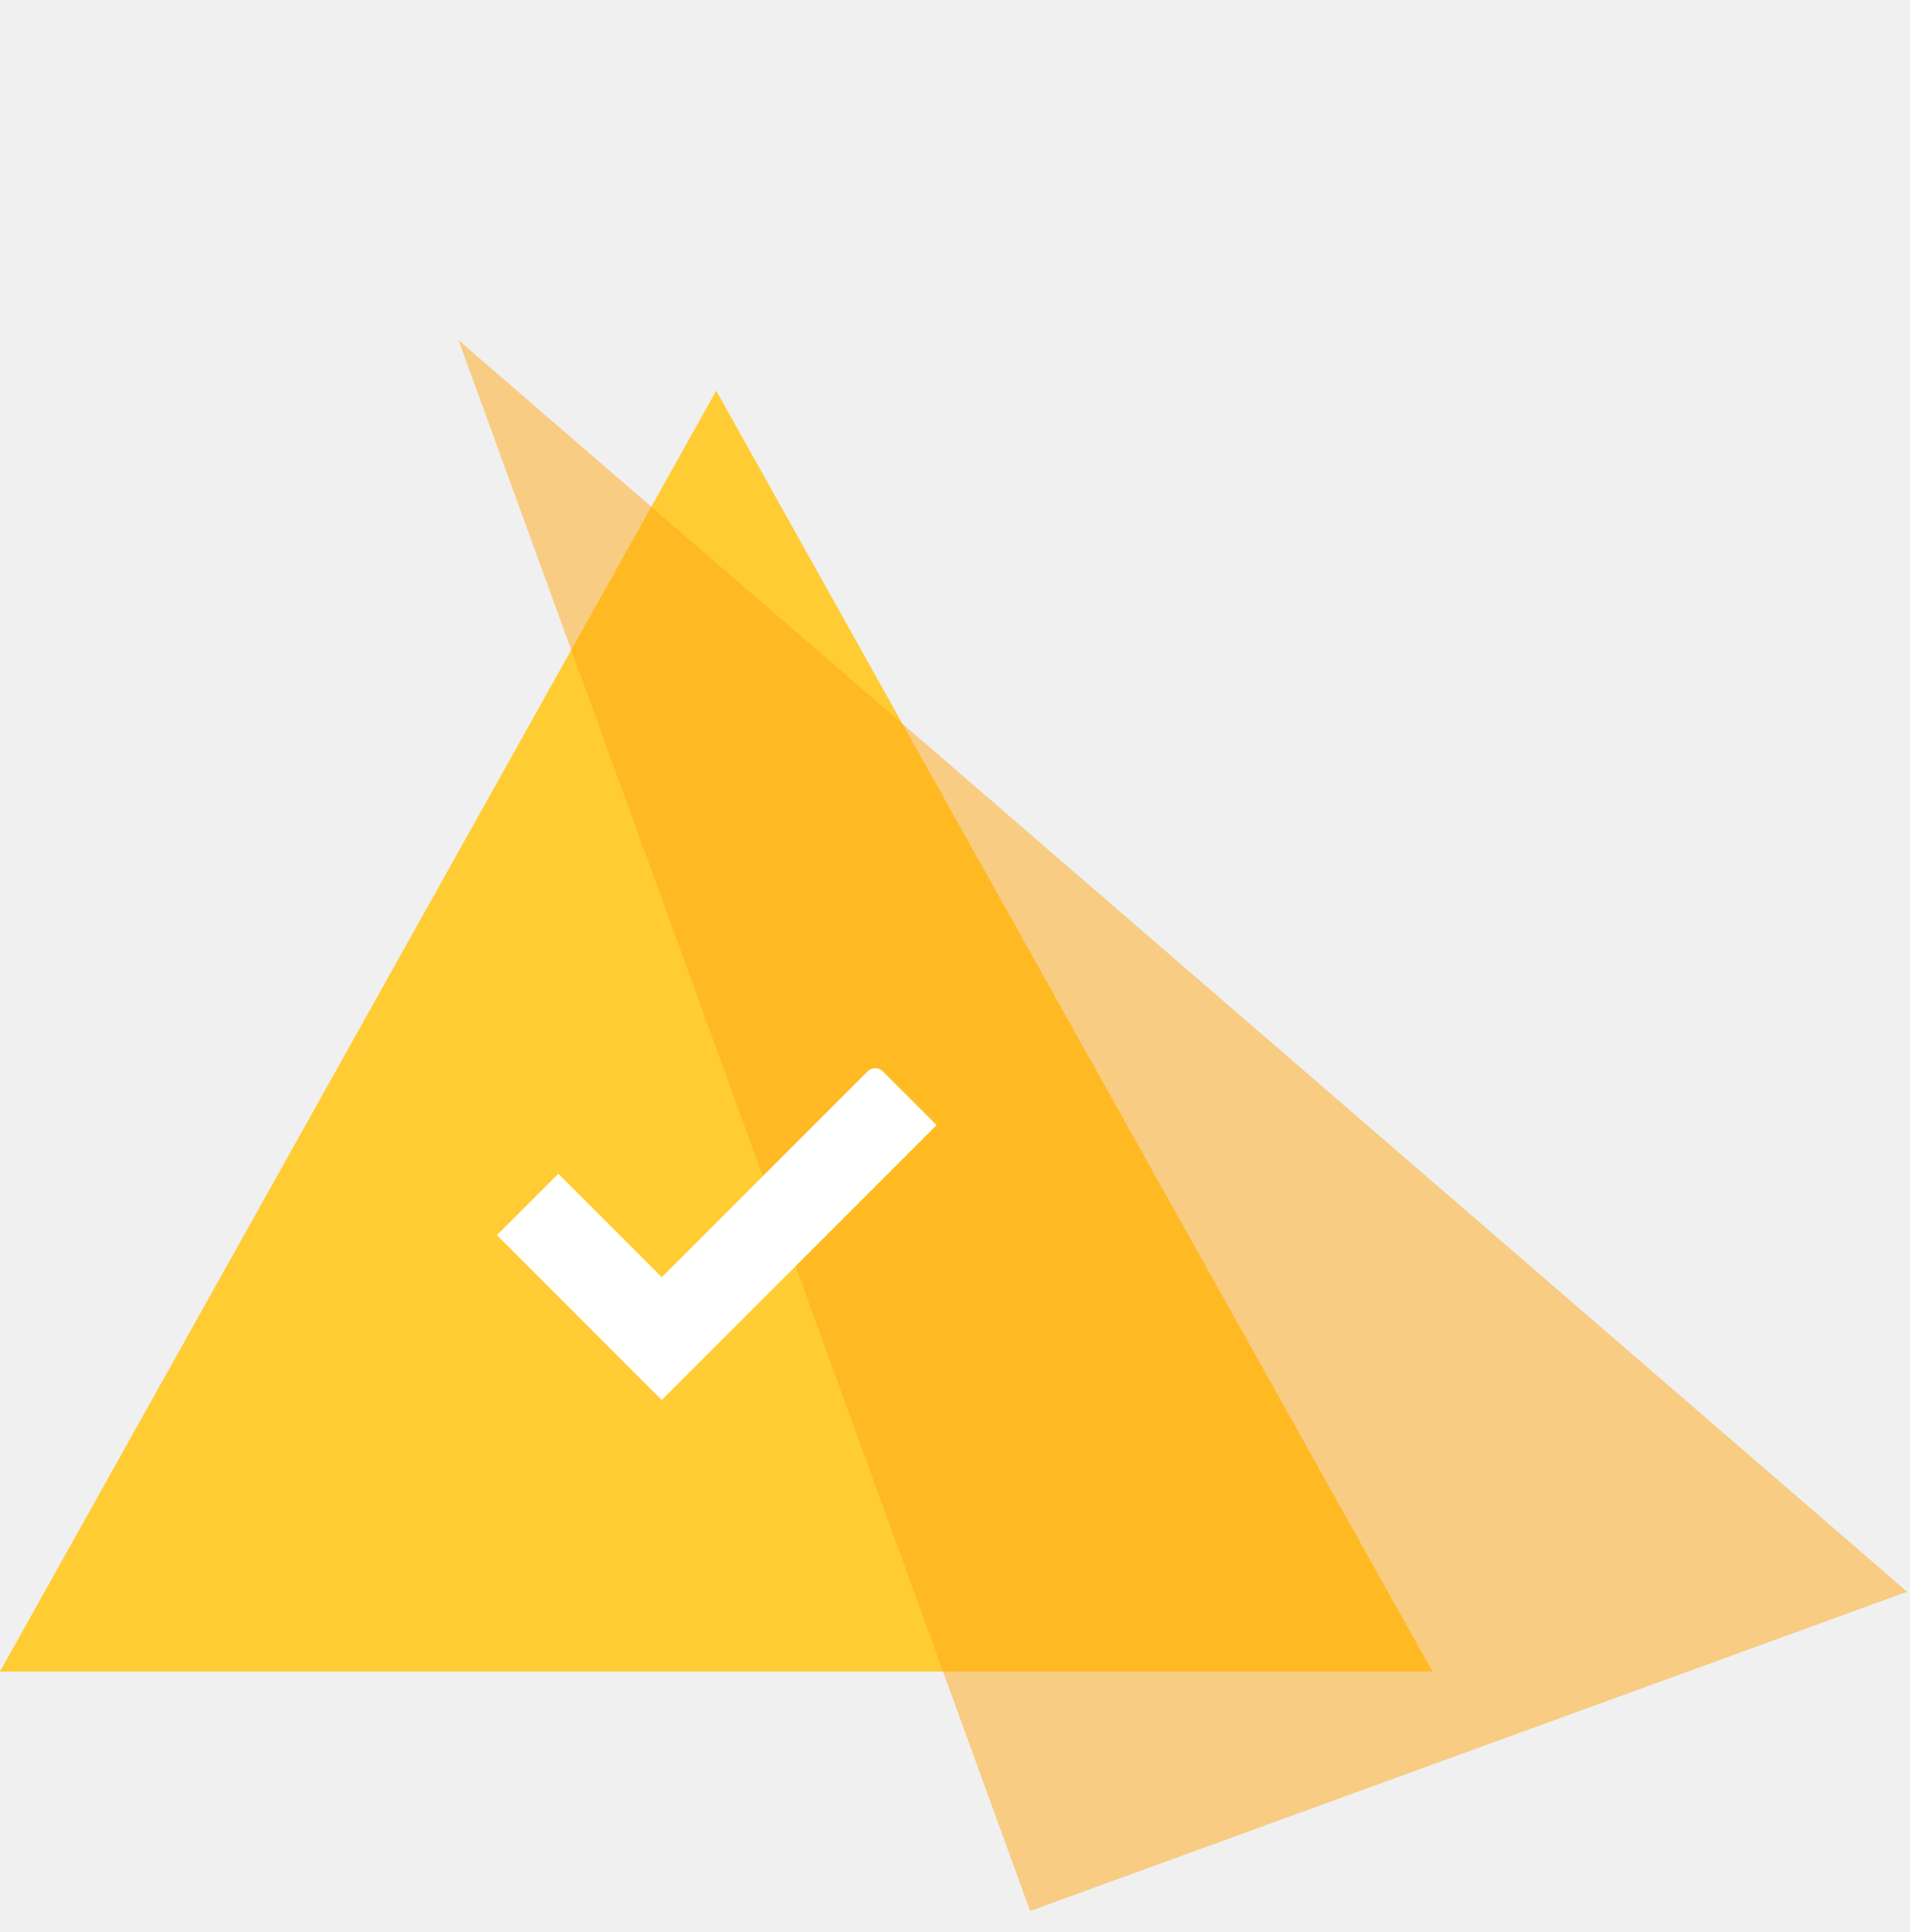
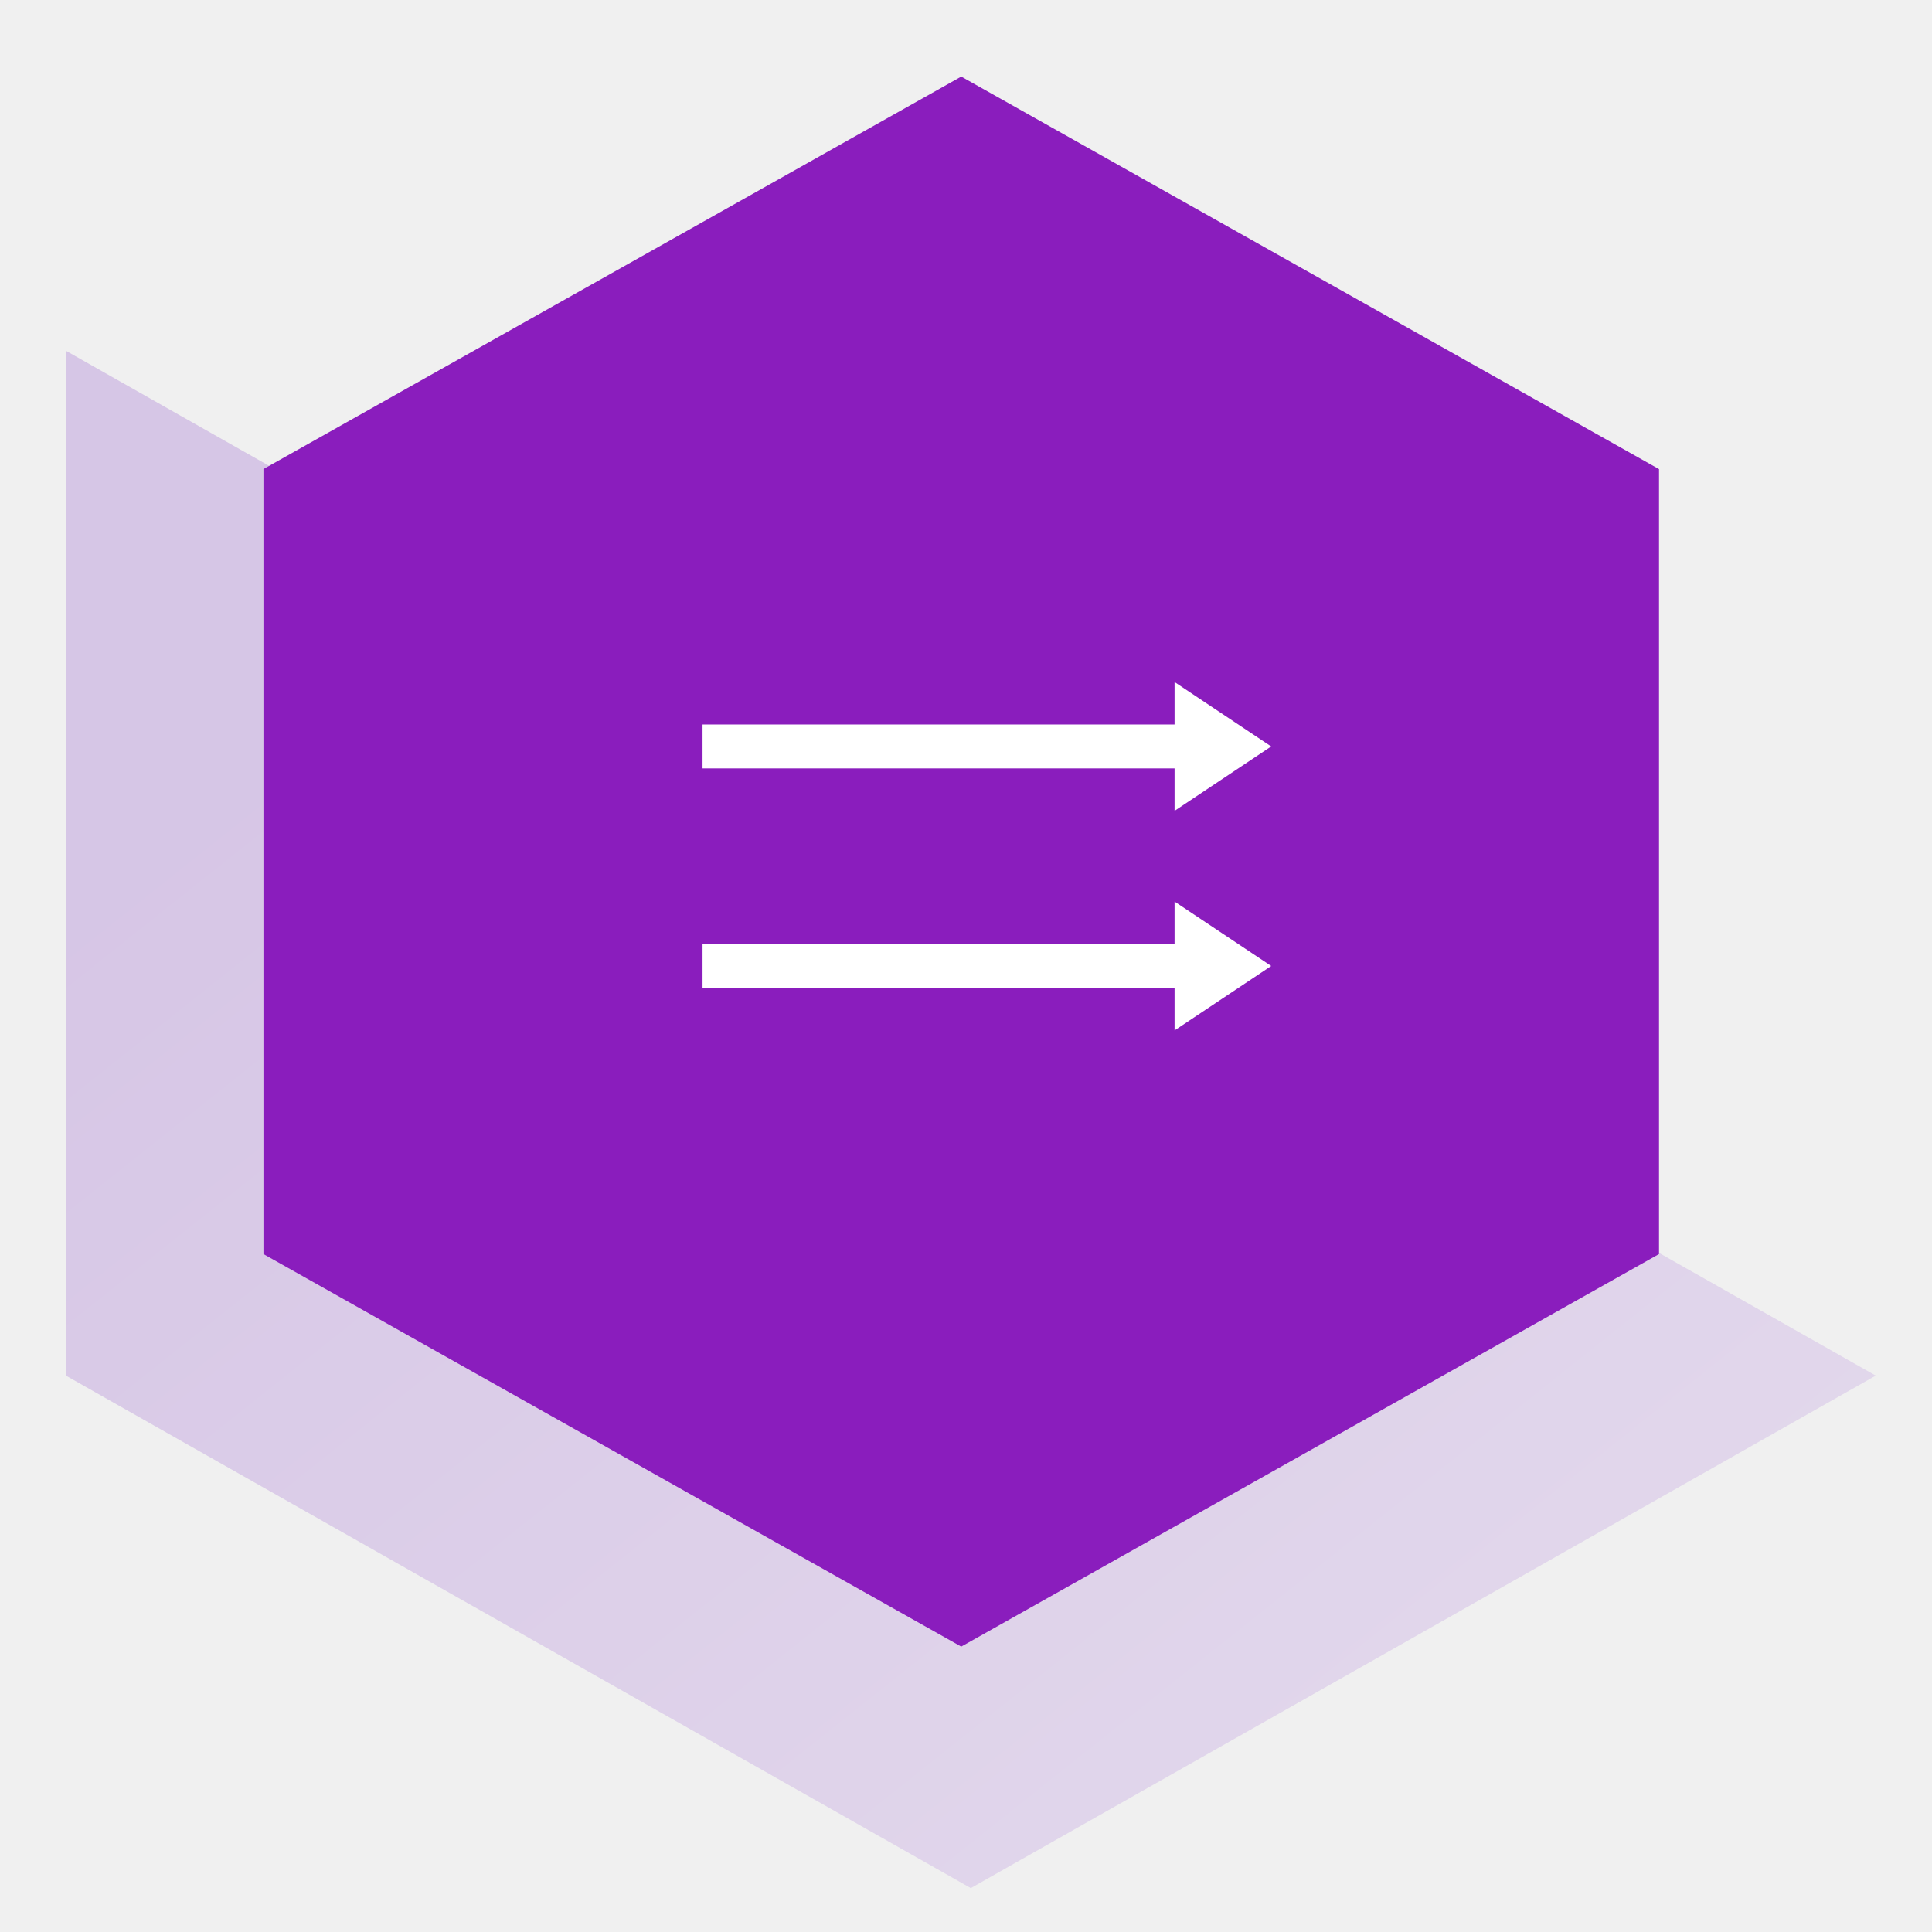
- <svg xmlns="http://www.w3.org/2000/svg" width="88" height="89" viewBox="0 0 88 89">
+ <svg xmlns="http://www.w3.org/2000/svg" width="88" height="88" viewBox="0 0 88 88">
+   <defs>
+     <linearGradient id="feature-icon-secondary-a" x1="19.781%" x2="81.948%" y1="17.754%" y2="84.065%">
+       <stop offset="0%" stop-color="#6F1DBD" />
+       <stop offset="100%" stop-color="#A772D9" />
+     </linearGradient>
+   </defs>
  <g fill="none" fill-rule="evenodd">
-     <polygon fill="#FC3" points="33 18 66 77 0 77" />
-     <polygon fill="#FFA814" points="33 6 76 83 33 83" opacity=".5" transform="rotate(-20 54.5 44.5)" />
-     <path fill="#FFF" fill-rule="nonzero" d="M40.68,49.355 L43.155,51.829 L30.491,64.493 L22.897,56.899 L25.726,54.071 L30.491,58.836 L39.973,49.355 C40.169,49.159 40.485,49.159 40.68,49.355 Z" />
+     <polygon fill="url(#feature-icon-secondary-a)" points="3 15.977 3 62.658 44.219 86 85.438 62.658" opacity=".2" />
+     <polygon fill="#8A1DBD" points="43.783 3.488 12 21.365 12 57.121 43.783 75 75.566 57.121 75.566 21.368" />
+     <rect width="24" height="2" x="32" y="33" fill="#FFF" />
+     <polygon fill="#FFF" stroke="#FFF" points="57 34 54 36 54 32" />
+     <polygon fill="#FFF" stroke="#FFF" points="57 44 54 46 54 42" />
+     <rect width="23" height="1" x="32.5" y="43.5" fill="#D8D8D8" stroke="#FFF" />
  </g>
</svg>
